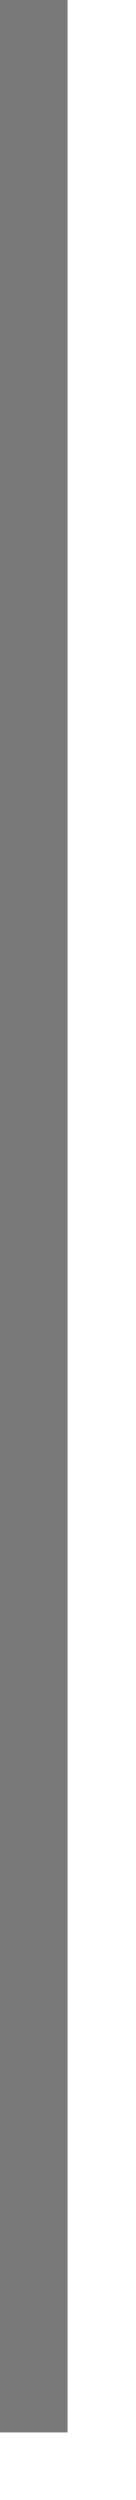
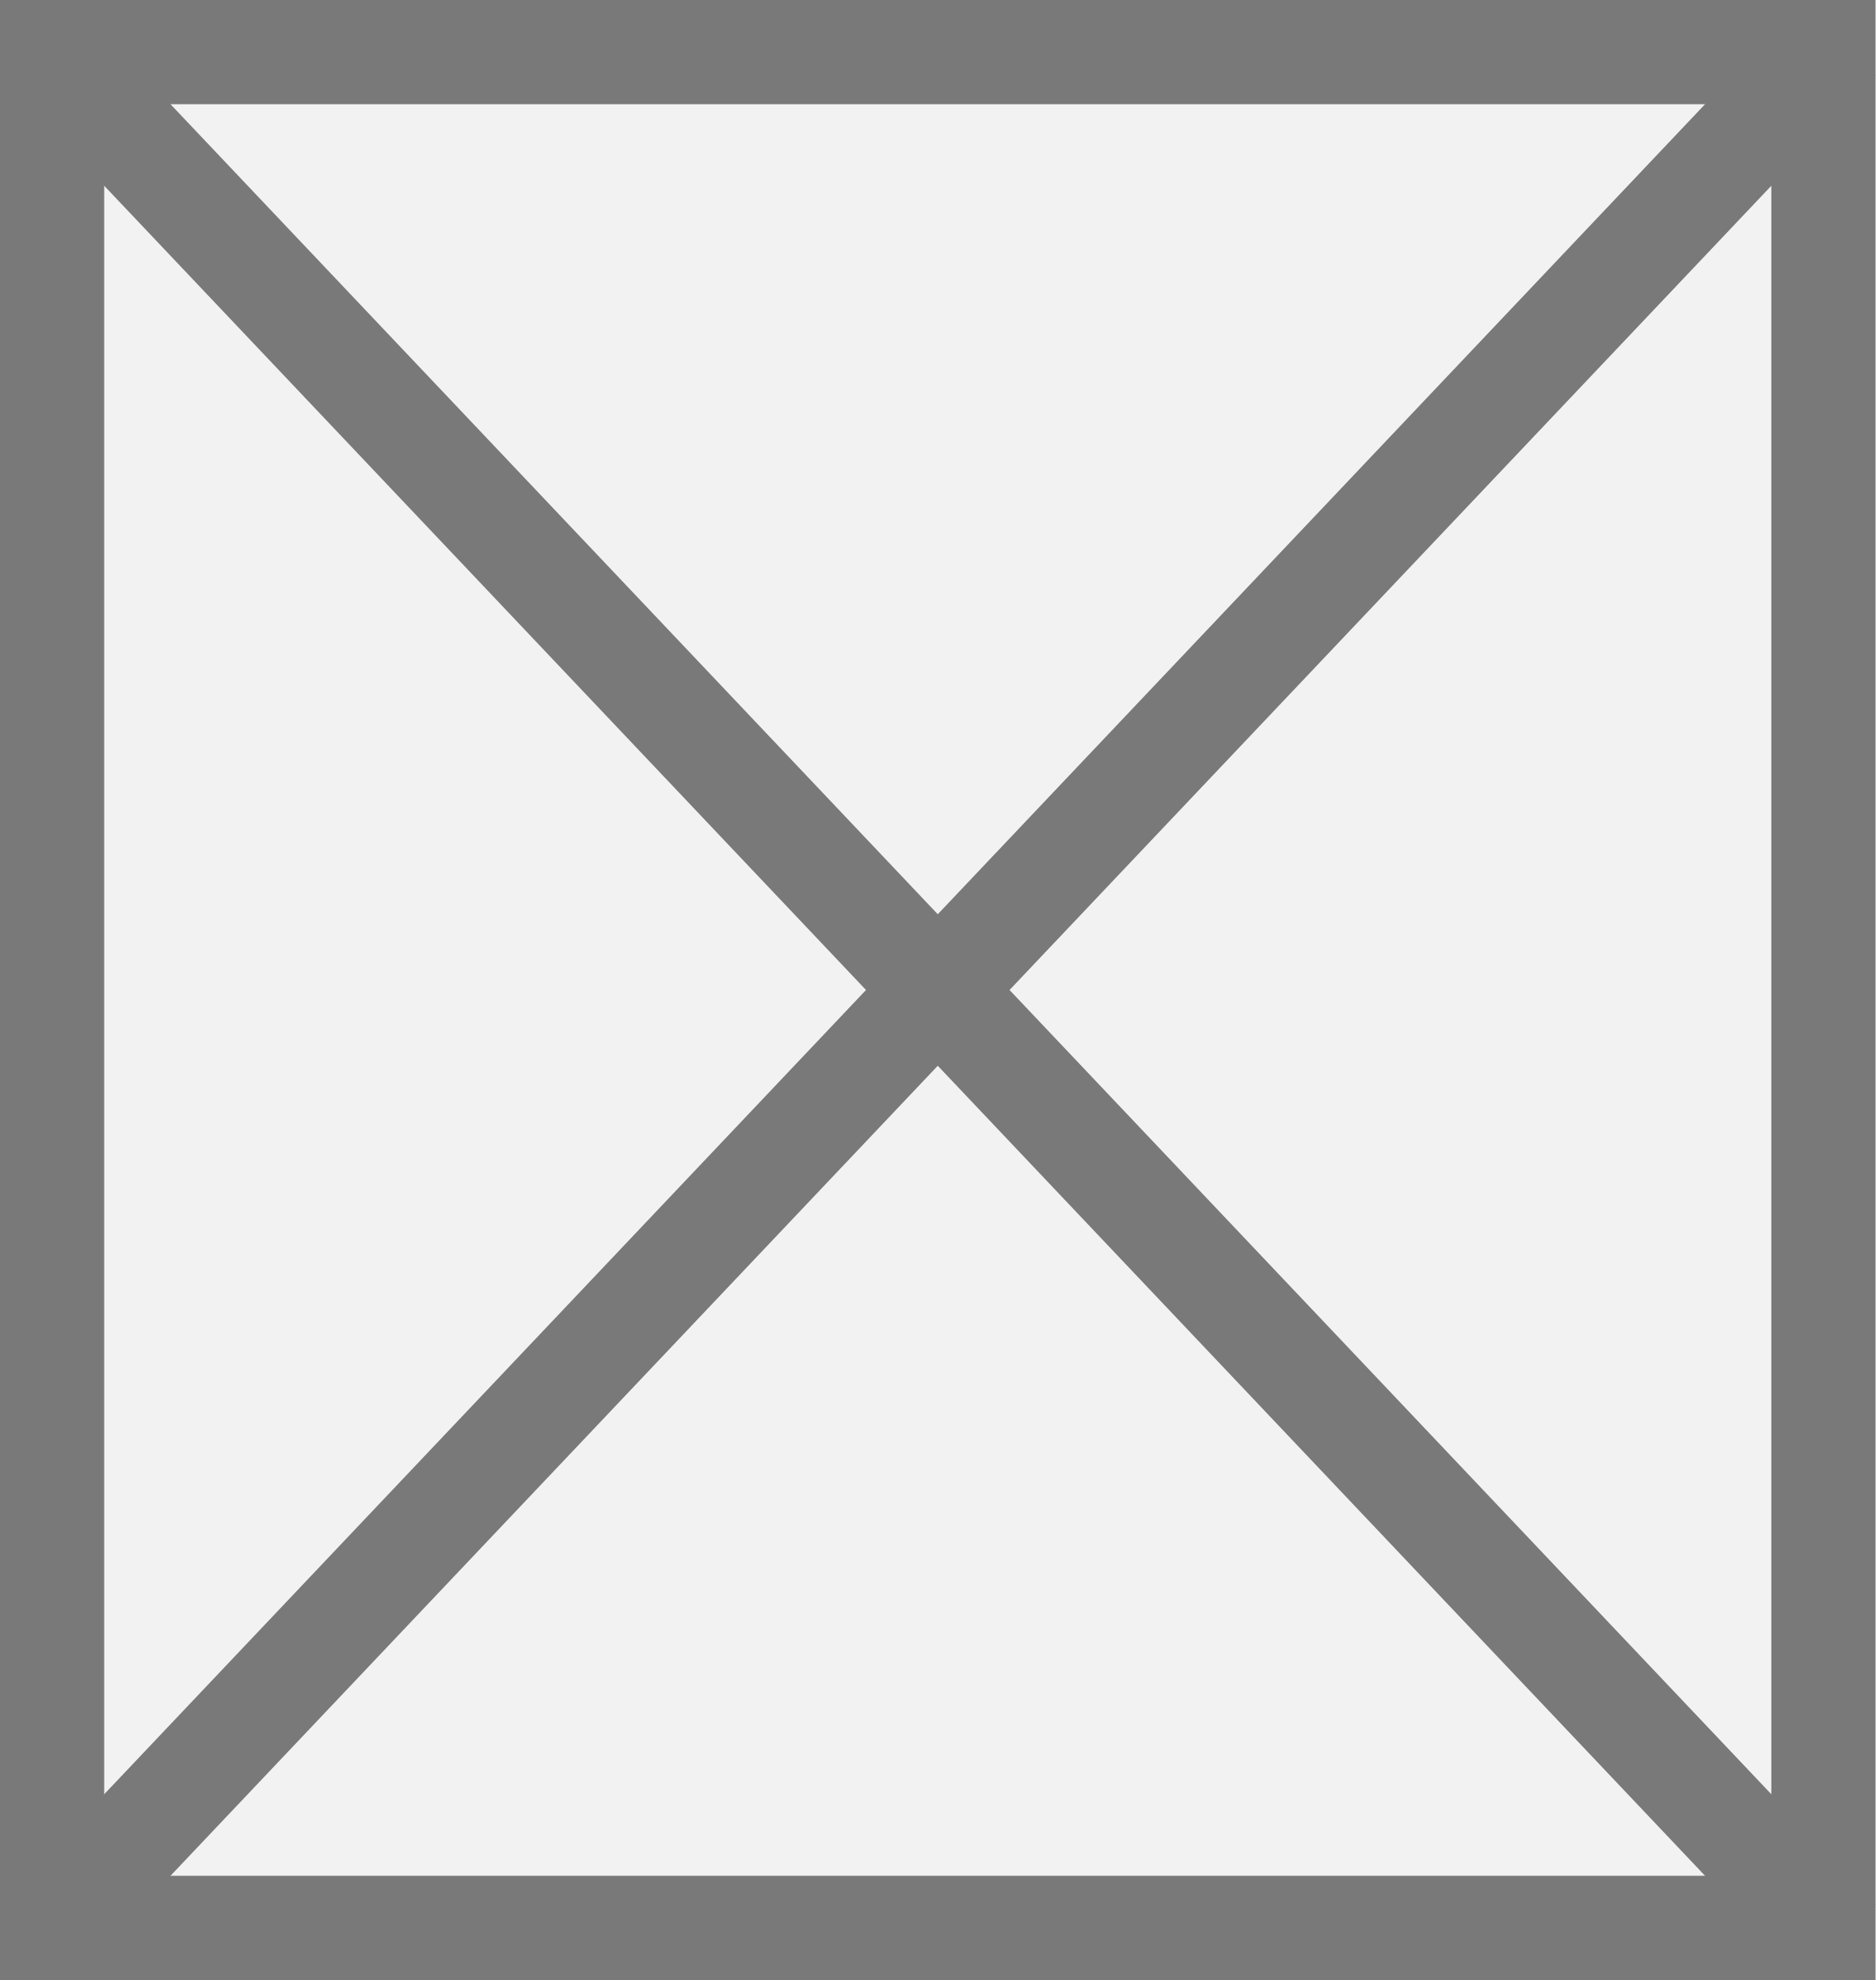
- <svg xmlns="http://www.w3.org/2000/svg" version="1.1" width="2px" height="37px">
-   <g transform="matrix(1 0 0 1 -336 -226 )">
-     <path d="M 0.5 0  L 0.5 36  " stroke-width="1" stroke="#797979" fill="none" transform="matrix(1 0 0 1 336 226 )" />
+ <svg xmlns="http://www.w3.org/2000/svg" version="1.1" width="18px" height="19px">
+   <g transform="matrix(1 0 0 1 -66 -182 )">
+     <path d="M 66.5 182.5  L 83.5 182.5  L 83.5 200.5  L 66.5 200.5  L 66.5 182.5  Z " fill-rule="nonzero" fill="#f2f2f2" stroke="none" />
+     <path d="M 66.5 182.5  L 83.5 182.5  L 83.5 200.5  L 66.5 200.5  L 66.5 182.5  Z " stroke-width="1" stroke="#797979" fill="none" />
+     <path d="M 66.363 182.383  L 83.637 200.617  M 83.637 182.383  L 66.363 200.617  " stroke-width="1" stroke="#797979" fill="none" />
  </g>
</svg>
